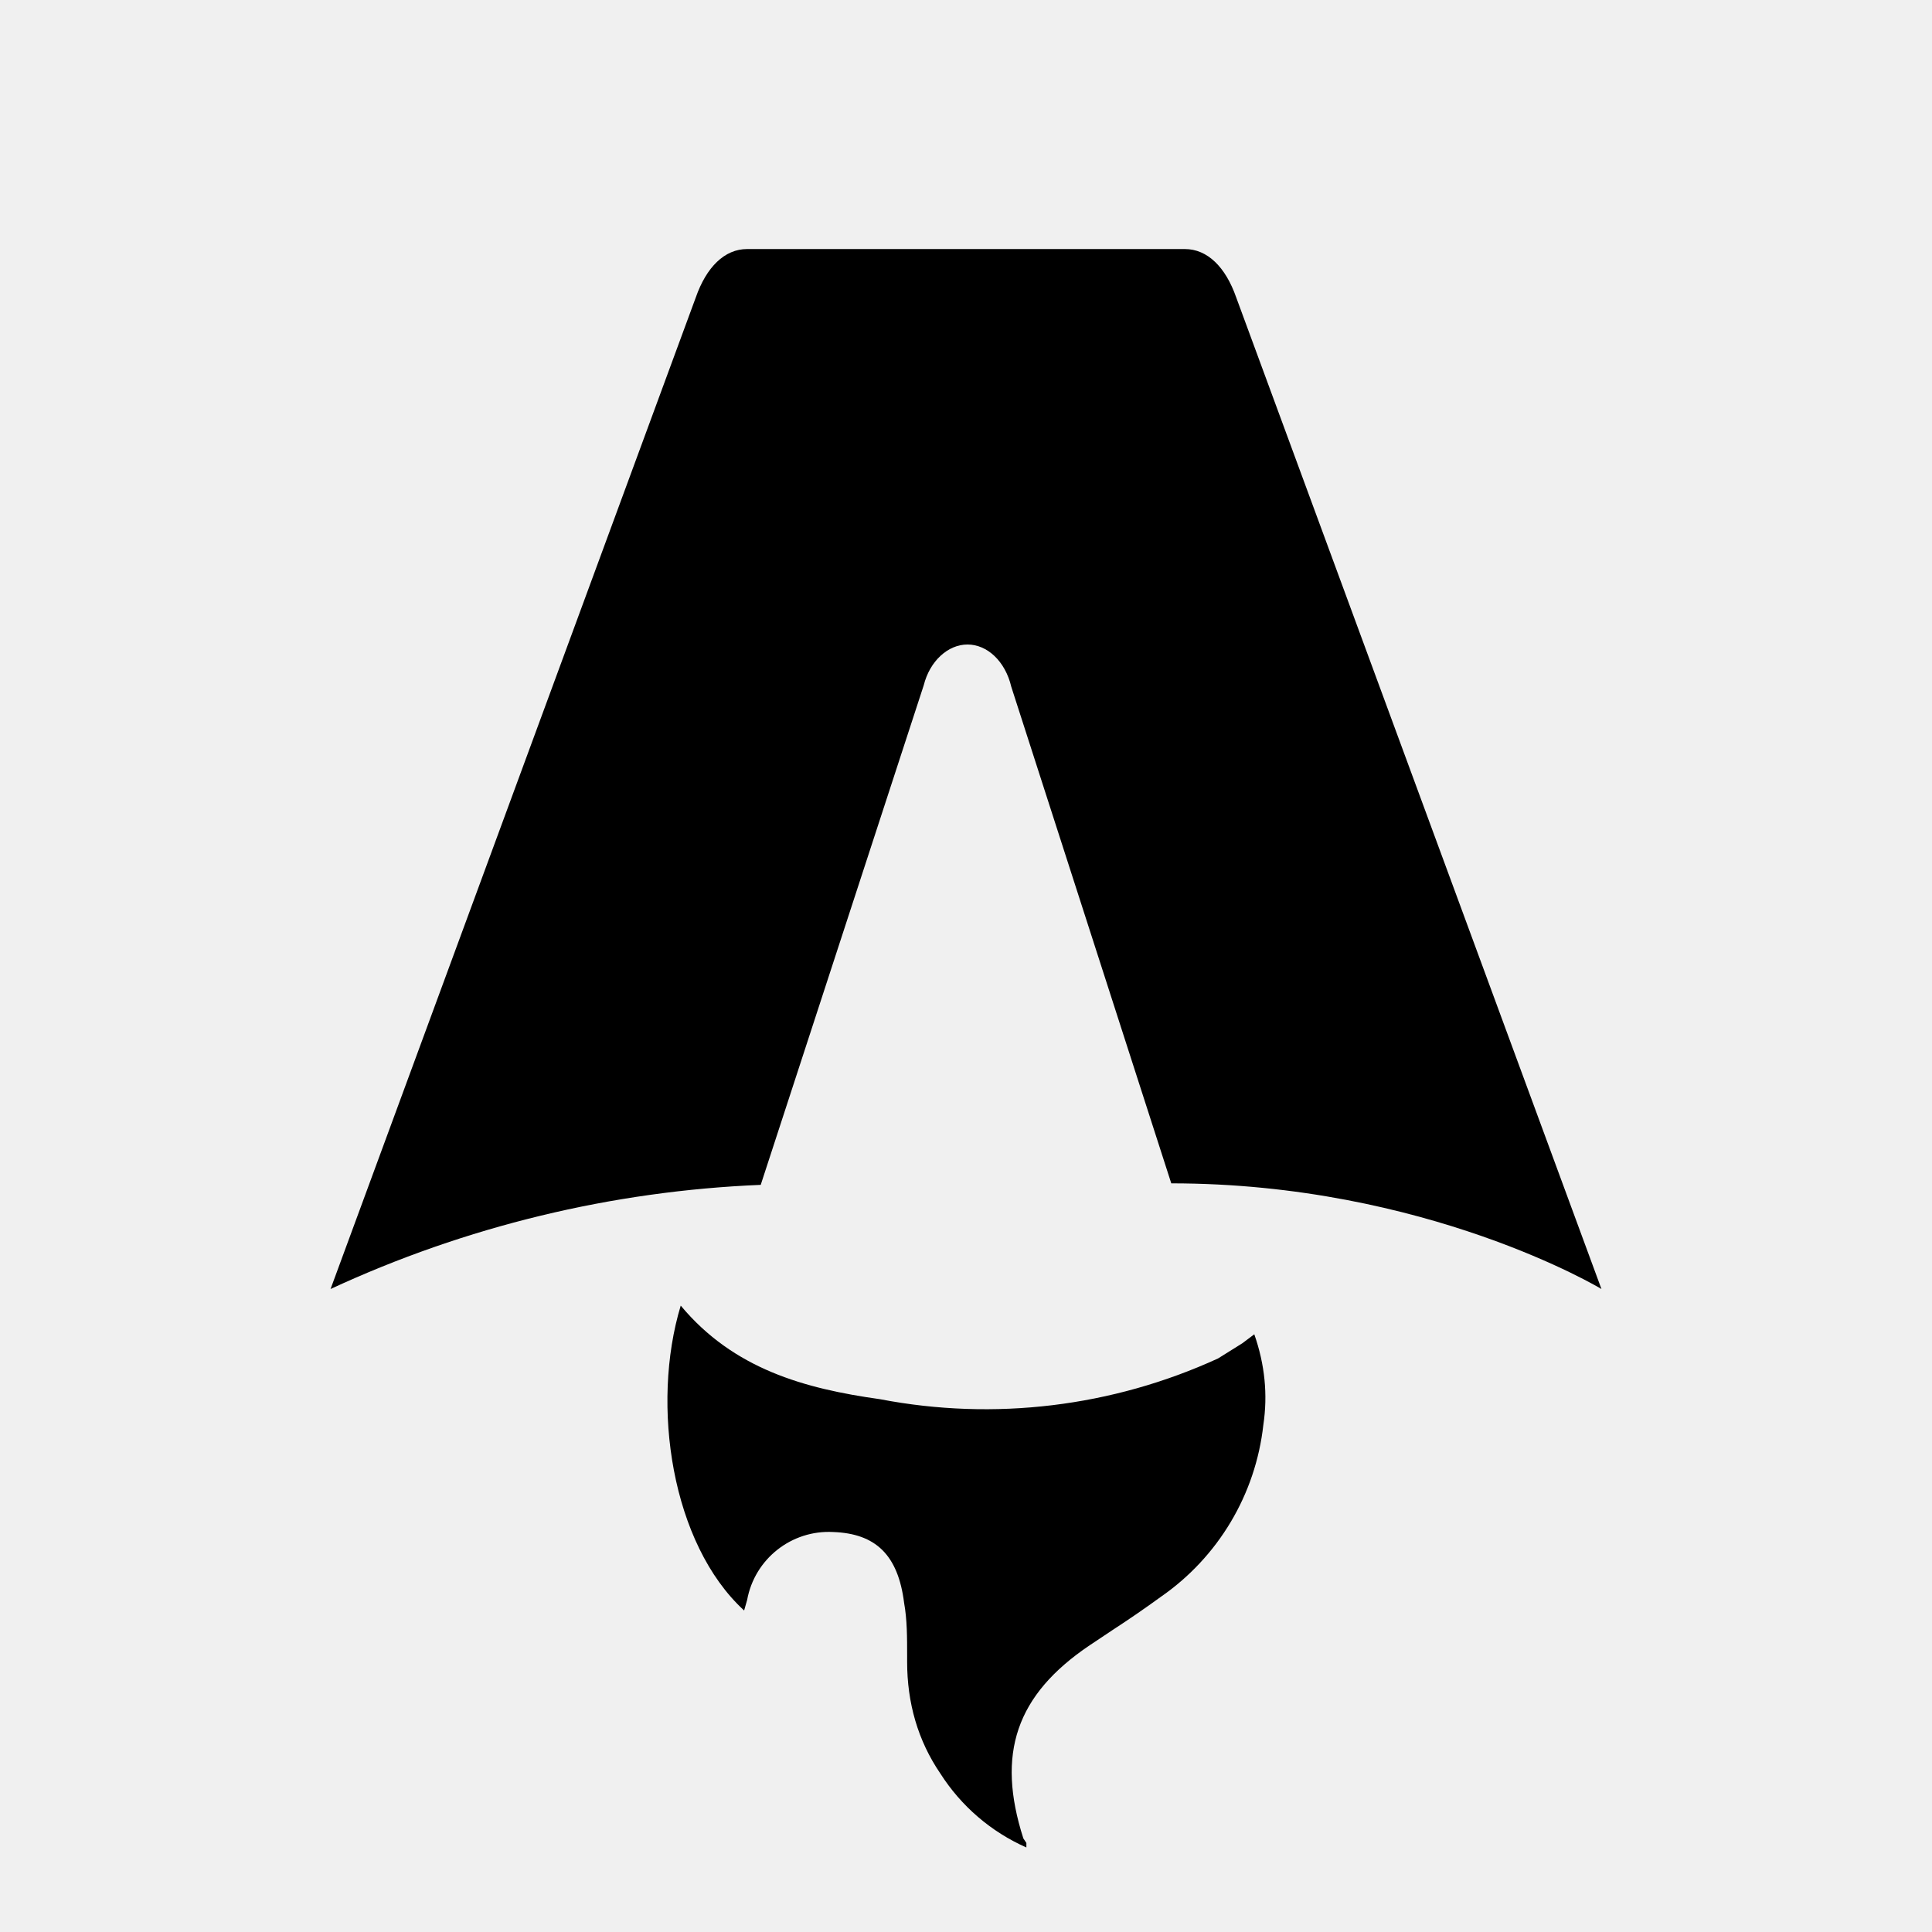
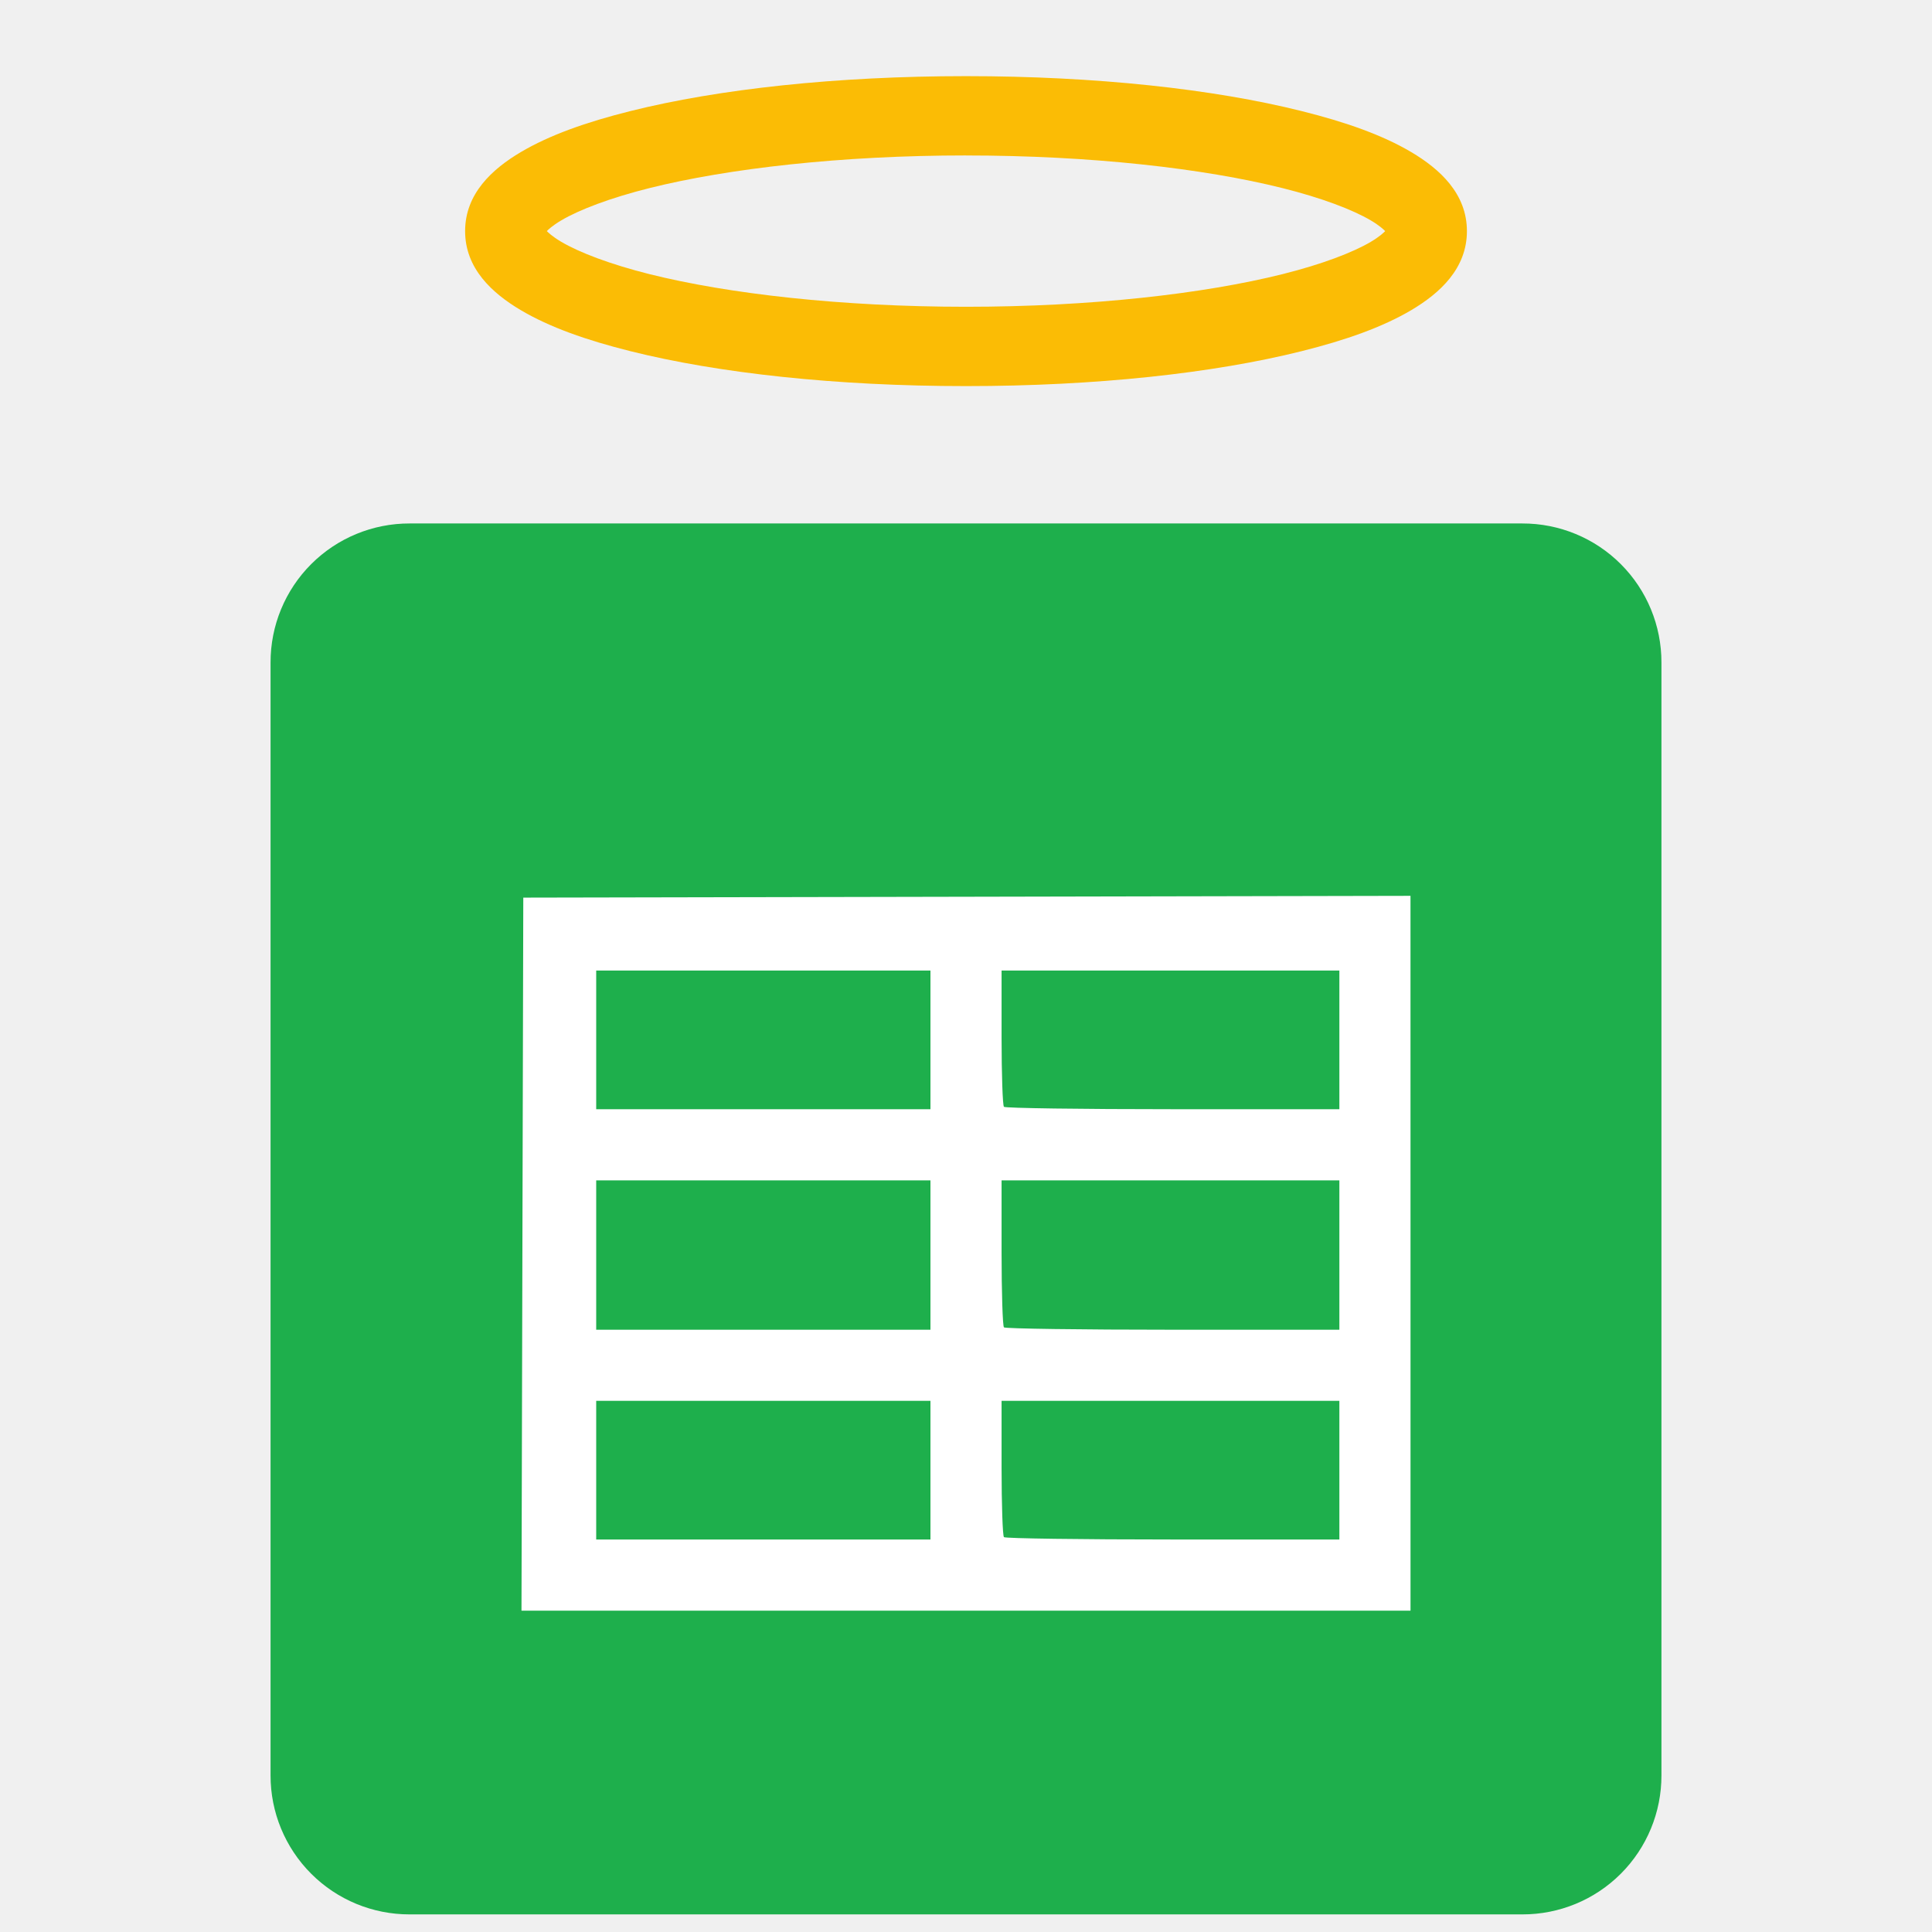
- <svg xmlns="http://www.w3.org/2000/svg" fill="none" viewBox="0 0 128 128">
-   <path d="M50.4 78.5a75.1 75.1 0 0 0-28.5 6.9l24.2-65.7c.7-2 1.9-3.2 3.4-3.2h29c1.5 0 2.7 1.2 3.4 3.2l24.2 65.7s-11.6-7-28.5-7L67 45.5c-.4-1.7-1.6-2.8-2.9-2.8-1.3 0-2.5 1.1-2.9 2.7L50.4 78.5Zm-1.1 28.2Zm-4.2-20.2c-2 6.6-.6 15.8 4.2 20.2a17.5 17.5 0 0 1 .2-.7 5.5 5.5 0 0 1 5.7-4.5c2.8.1 4.3 1.5 4.7 4.7.2 1.1.2 2.3.2 3.5v.4c0 2.7.7 5.2 2.2 7.4a13 13 0 0 0 5.7 4.9v-.3l-.2-.3c-1.8-5.6-.5-9.5 4.4-12.8l1.5-1a73 73 0 0 0 3.2-2.2 16 16 0 0 0 6.8-11.4c.3-2 .1-4-.6-6l-.8.6-1.6 1a37 37 0 0 1-22.4 2.7c-5-.7-9.7-2-13.2-6.2Z" />
-   <style>
-         path { fill: #000; }
-         @media (prefers-color-scheme: dark) {
-             path { fill: #FFF; }
-         }
-     </style>
+ <svg xmlns="http://www.w3.org/2000/svg" width="250" height="250" viewBox="0 0 66.146 66.146" xml:space="preserve" version="1.1" id="svg188">
+   <defs id="defs192" />
+   <path style="fill:#1eaf4c;fill-opacity:1;stroke:none;stroke-width:1.576" d="m 14.026,17.922 a 4.751,4.751 0 0 0 -4.763,4.763 v 38.095 a 4.751,4.751 0 0 0 4.763,4.763 h 38.094 a 4.751,4.751 0 0 0 4.763,-4.763 V 22.685 a 4.751,4.751 0 0 0 -4.763,-4.763 z" id="path182" />
+   <path style="color:#000000;fill:#fbbc05;fill-opacity:1;stroke-width:1.13;-inkscape-stroke:none" d="m 33.074,2.607 c -4.452,0 -8.481,0.442 -11.496,1.197 -1.508,0.377 -2.759,0.82 -3.745,1.402 -0.985,0.583 -1.909,1.428 -1.909,2.707 0,1.279 0.924,2.124 1.909,2.707 0.986,0.583 2.238,1.025 3.745,1.402 3.015,0.755 7.044,1.197 11.496,1.197 4.451,0 8.478,-0.442 11.494,-1.197 1.507,-0.377 2.761,-0.82 3.747,-1.402 0.985,-0.583 1.908,-1.428 1.908,-2.707 0,-1.279 -0.923,-2.124 -1.908,-2.707 C 47.329,4.623 46.076,4.18 44.568,3.804 41.553,3.049 37.526,2.607 33.074,2.607 Z m 0,2.716 c 4.268,0 8.136,0.442 10.835,1.117 1.351,0.338 2.41,0.744 3.023,1.106 0.612,0.362 0.573,0.556 0.573,0.367 0,-0.189 0.039,0.004 -0.573,0.367 -0.612,0.362 -1.672,0.768 -3.023,1.106 -2.699,0.674 -6.567,1.117 -10.835,1.117 -4.268,0 -8.136,-0.442 -10.836,-1.117 C 20.888,9.047 19.828,8.641 19.216,8.279 18.603,7.916 18.641,7.724 18.641,7.912 c 0,0.189 -0.039,-0.004 0.575,-0.367 0.612,-0.362 1.672,-0.768 3.022,-1.106 2.7,-0.674 6.568,-1.117 10.836,-1.117 z" id="path184" />
+   <path style="fill:#ffffff;fill-opacity:1;stroke:none;stroke-width:1.818" d="m 48.291,30.671 -15.187,0.031 -15.188,0.03 -0.031,12.207 -0.031,12.205 H 48.292 V 42.907 Z m -27.879,2.558 h 11.444 v 4.747 h -11.444 v -2.374 z m 13.879,0 h 11.565 v 4.747 H 40.155 c -3.136,0 -5.739,-0.036 -5.783,-0.082 -0.044,-0.044 -0.081,-1.113 -0.081,-2.374 z m -13.879,7.184 h 11.444 v 5.113 h -11.444 v -2.557 z m 13.879,0 h 11.565 v 5.113 H 40.155 c -3.136,0 -5.739,-0.036 -5.783,-0.081 -0.044,-0.046 -0.081,-1.197 -0.081,-2.558 z m -13.879,7.548 h 11.444 v 4.747 h -11.444 v -2.374 z m 13.879,0 H 45.856 V 52.708 H 40.155 c -3.136,0 -5.739,-0.036 -5.783,-0.081 -0.044,-0.046 -0.081,-1.114 -0.081,-2.375 z" id="path186" />
</svg>
